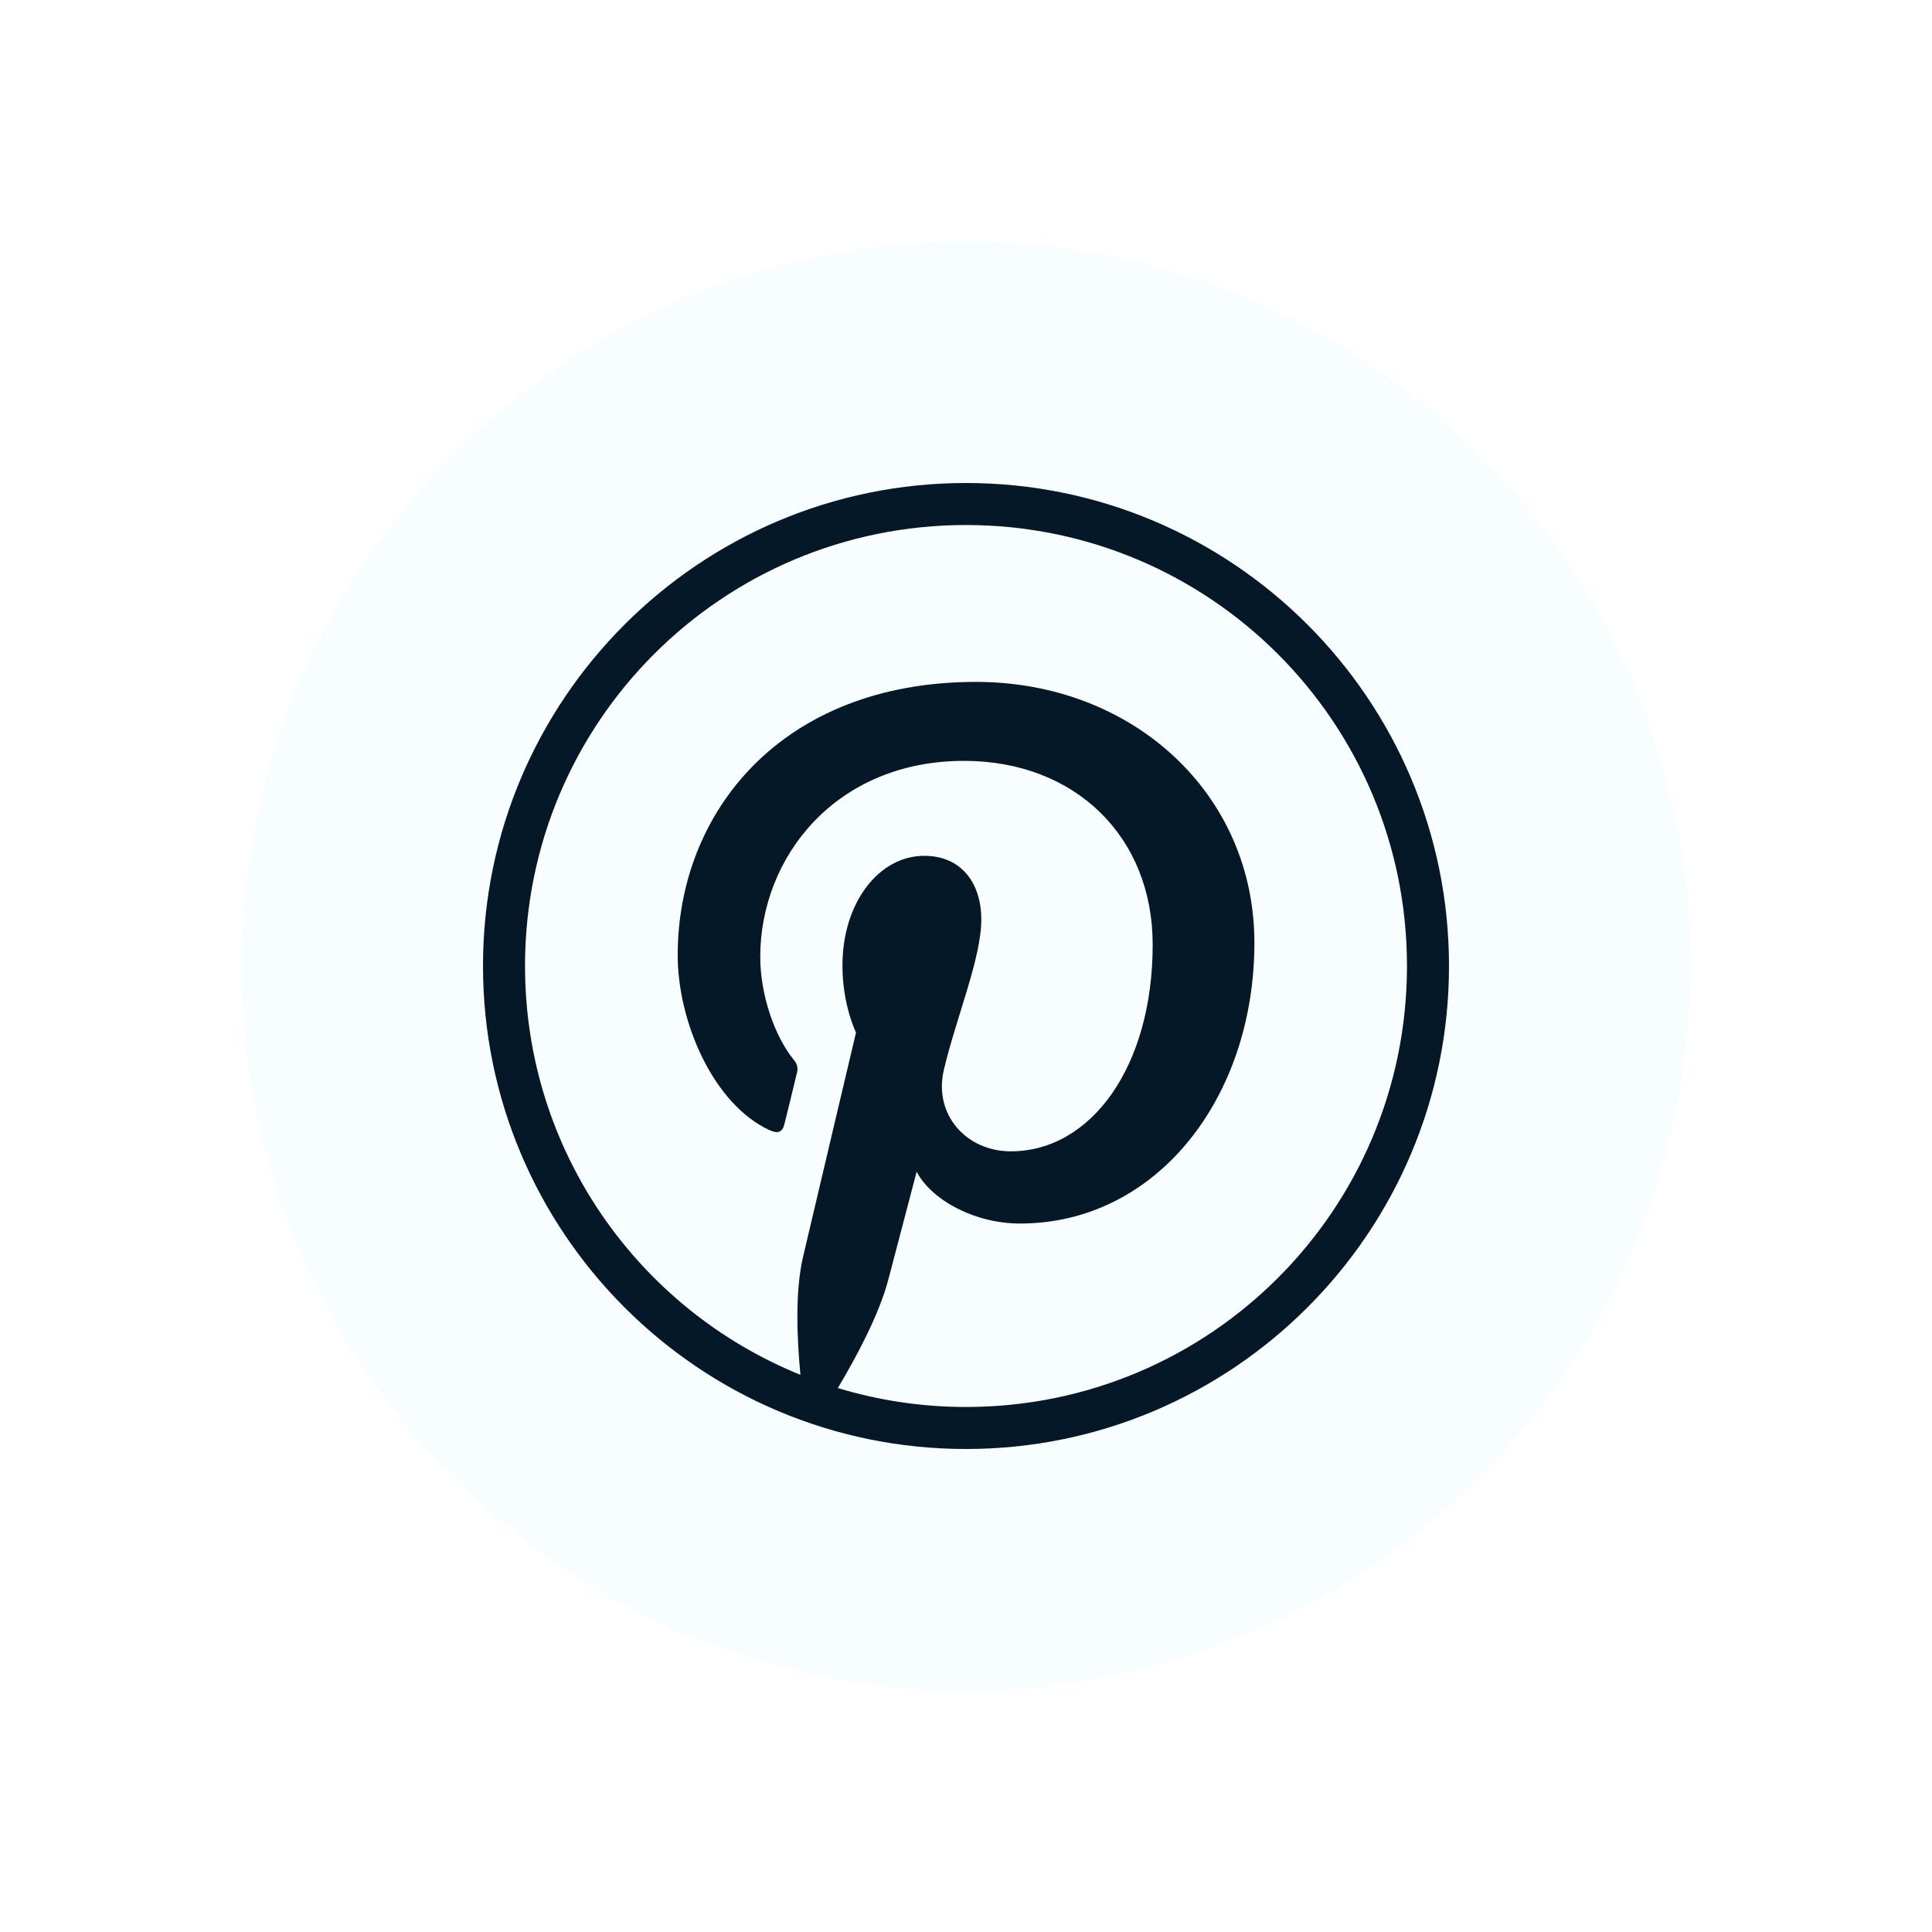
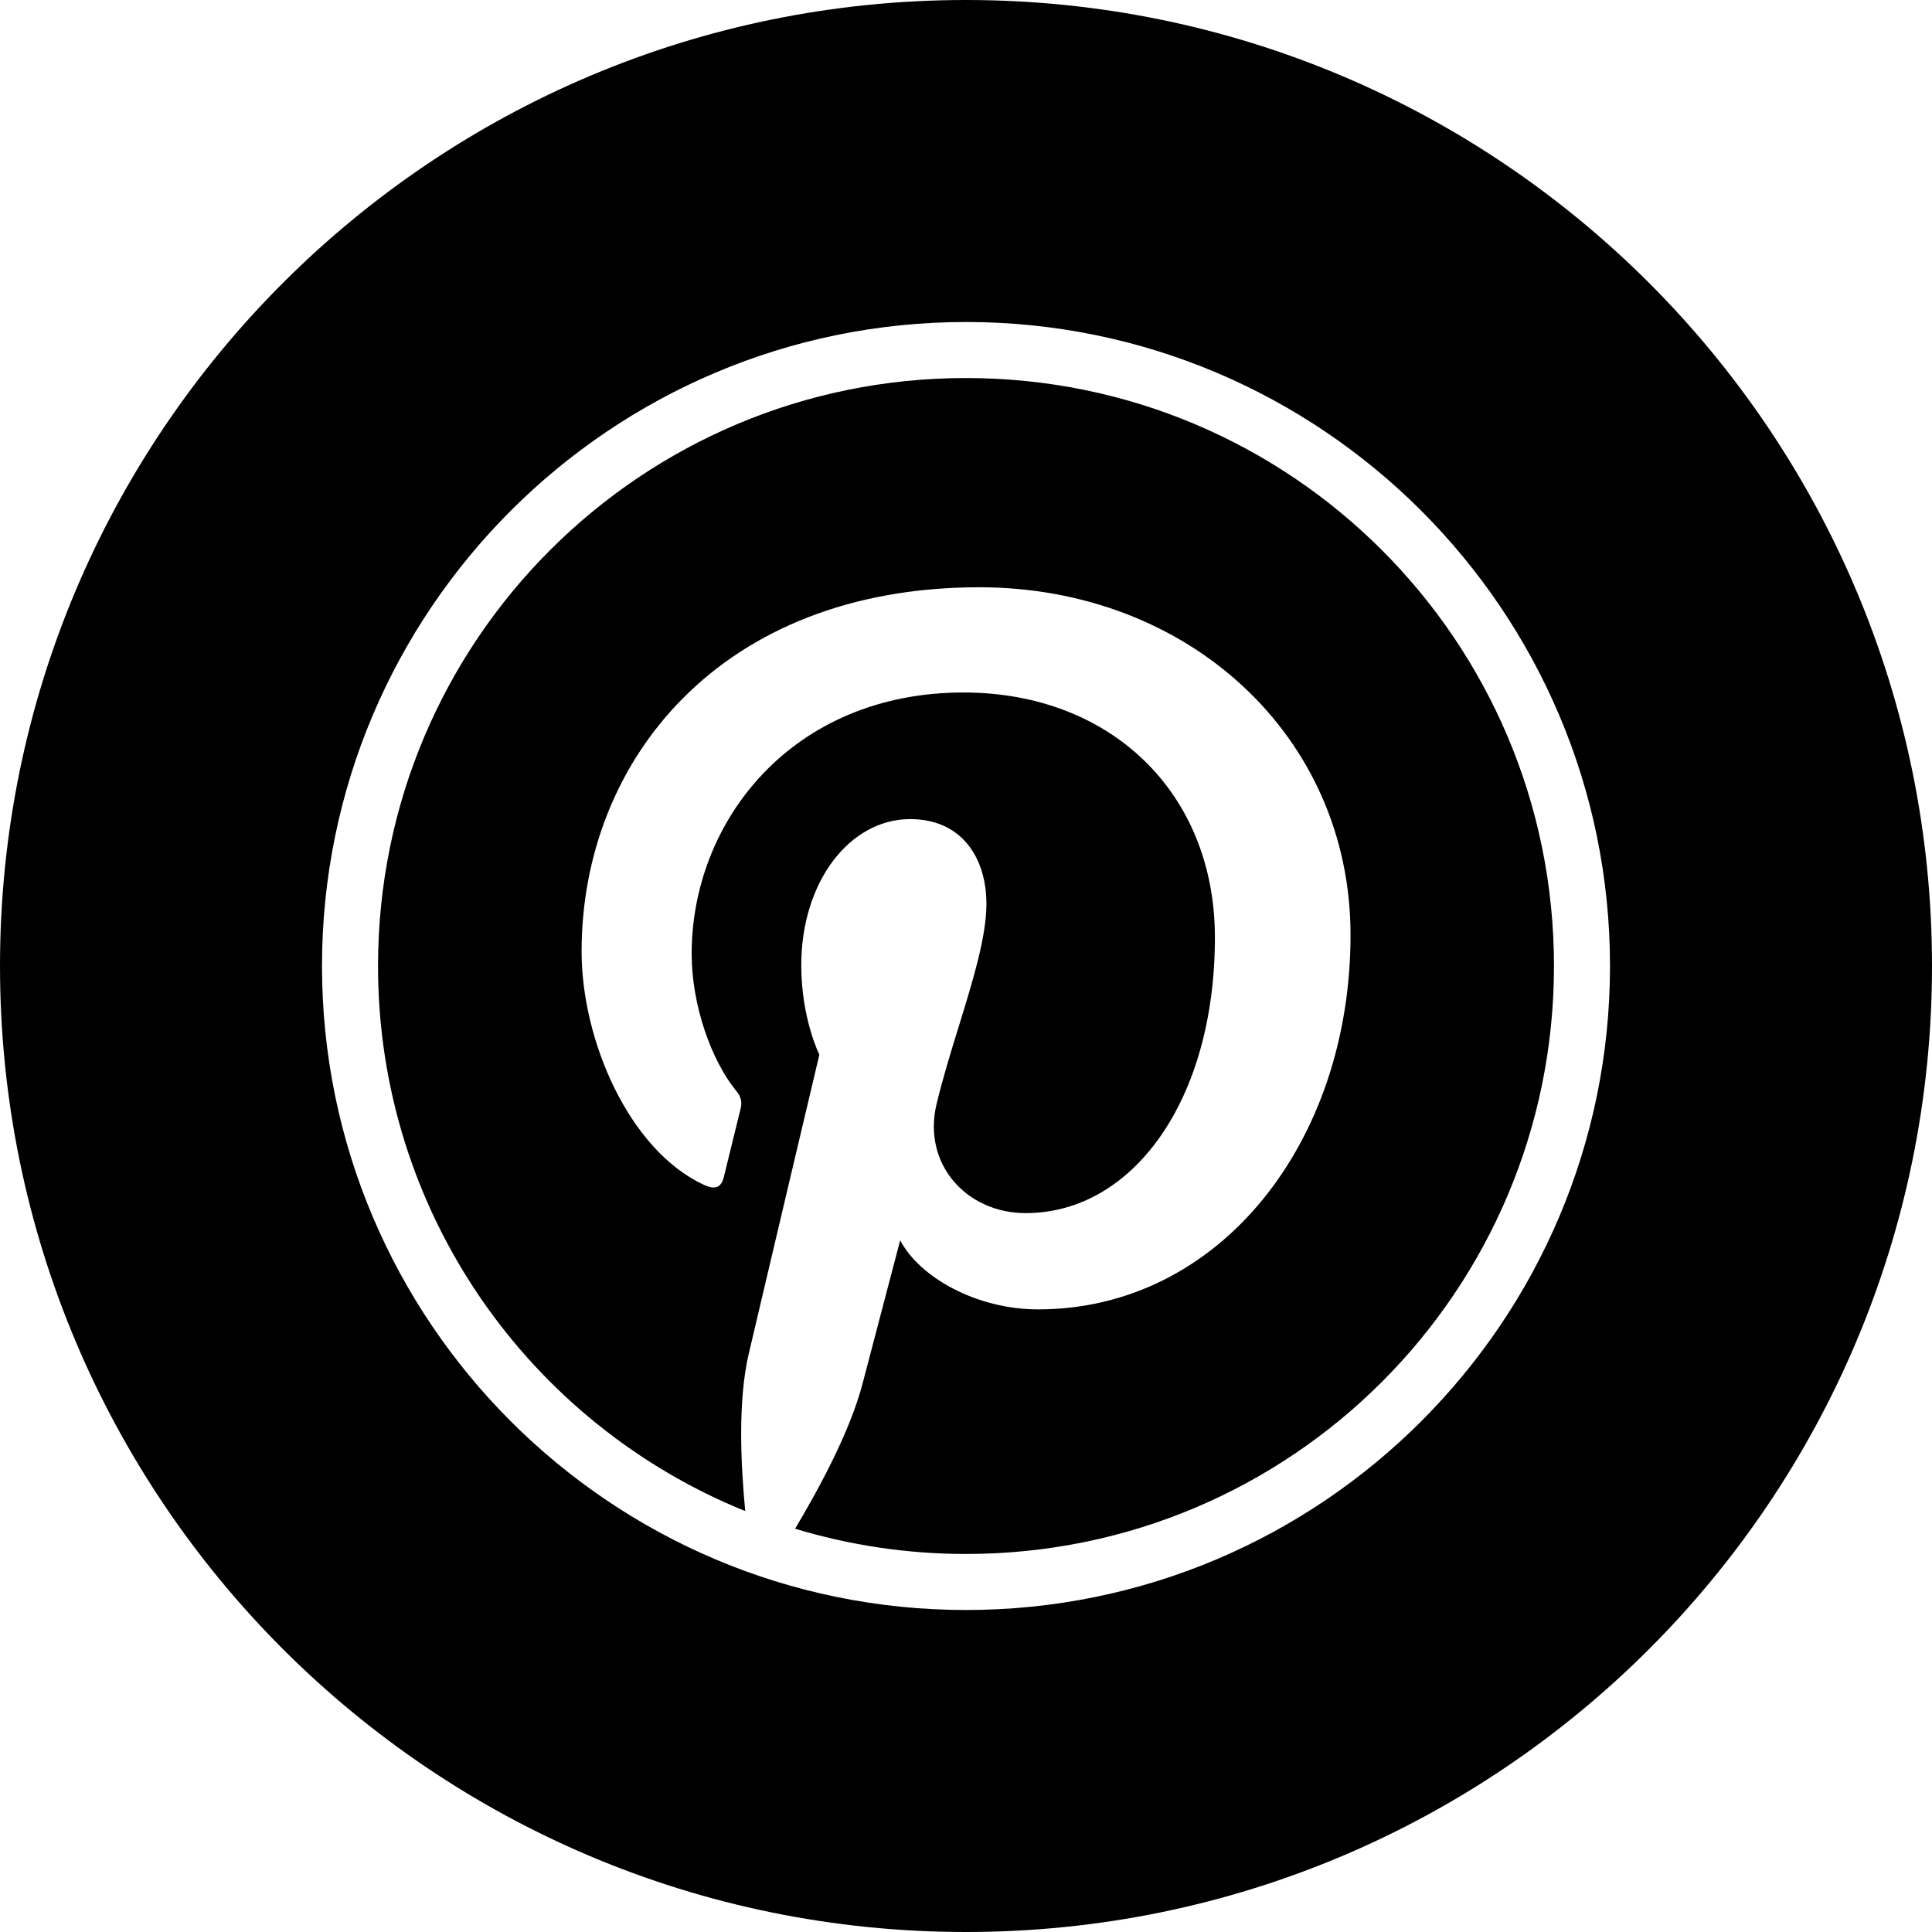
- <svg xmlns="http://www.w3.org/2000/svg" width="40" height="40" viewBox="0 0 40 40" fill="none">
-   <path d="M20 5C28.285 5 35 11.716 35 20C35 28.285 28.285 35 20 35C11.715 35 5 28.285 5 20C5 11.716 11.715 5 20 5Z" fill="#F8FDFF" />
-   <path d="M20 10C14.482 10 10 14.482 10 20C10 25.518 14.482 30 20 30C25.518 30 30 25.518 30 20C30 14.482 25.518 10 20 10ZM20 10.87C25.048 10.87 29.13 14.952 29.13 20C29.13 25.048 25.048 29.13 20 29.13C19.077 29.13 18.186 28.992 17.346 28.738C17.72 28.113 18.203 27.219 18.395 26.481C18.509 26.043 18.978 24.259 18.978 24.259C19.282 24.84 20.172 25.332 21.119 25.332C23.938 25.332 25.971 22.739 25.971 19.518C25.971 16.429 23.45 14.118 20.207 14.118C16.172 14.118 14.031 16.826 14.031 19.775C14.031 21.146 14.76 22.853 15.928 23.397C16.105 23.479 16.2 23.443 16.241 23.272C16.272 23.142 16.43 22.507 16.5 22.212C16.523 22.118 16.512 22.037 16.436 21.944C16.049 21.475 15.74 20.614 15.74 19.811C15.74 17.749 17.301 15.753 19.96 15.753C22.256 15.753 23.865 17.319 23.865 19.557C23.865 22.085 22.588 23.837 20.927 23.837C20.009 23.837 19.322 23.078 19.542 22.148C19.806 21.037 20.317 19.838 20.317 19.035C20.317 18.318 19.932 17.719 19.134 17.719C18.196 17.719 17.442 18.689 17.442 19.989C17.442 20.816 17.723 21.377 17.723 21.377C17.723 21.377 16.796 25.294 16.626 26.023C16.456 26.752 16.502 27.733 16.572 28.464C13.227 27.11 10.87 23.834 10.87 20C10.87 14.952 14.952 10.87 20 10.87Z" fill="#041827" />
+ <svg xmlns="http://www.w3.org/2000/svg" width="30" height="30" viewBox="0 0 30 30" fill="none">
+   <path fill-rule="evenodd" clip-rule="evenodd" d="M30 15C30 6.716 23.285 0 15 0C6.715 0 0 6.716 0 15C0 23.285 6.715 30 15 30C23.285 30 30 23.285 30 15ZM5 15C5 9.482 9.482 5 15 5C20.518 5 25 9.482 25 15C25 20.518 20.518 25 15 25C9.482 25 5 20.518 5 15ZM24.13 15C24.13 9.952 20.048 5.87 15 5.87C9.952 5.87 5.87 9.952 5.87 15C5.87 18.834 8.227 22.11 11.572 23.464C11.502 22.733 11.456 21.752 11.626 21.023C11.796 20.294 12.723 16.377 12.723 16.377C12.723 16.377 12.442 15.816 12.442 14.989C12.442 13.689 13.196 12.719 14.134 12.719C14.932 12.719 15.317 13.318 15.317 14.035C15.317 14.548 15.108 15.223 14.889 15.934C14.765 16.335 14.638 16.747 14.542 17.148C14.322 18.078 15.009 18.837 15.927 18.837C17.588 18.837 18.865 17.085 18.865 14.557C18.865 12.319 17.256 10.753 14.96 10.753C12.301 10.753 10.74 12.749 10.74 14.811C10.74 15.614 11.05 16.475 11.436 16.944C11.512 17.037 11.523 17.118 11.501 17.212C11.457 17.392 11.382 17.697 11.323 17.937C11.285 18.092 11.253 18.221 11.241 18.272C11.2 18.443 11.105 18.479 10.928 18.397C9.76 17.853 9.031 16.146 9.031 14.775C9.031 11.826 11.172 9.119 15.207 9.119C18.45 9.119 20.971 11.429 20.971 14.518C20.971 17.739 18.938 20.332 16.119 20.332C15.172 20.332 14.282 19.84 13.978 19.259C13.978 19.259 13.509 21.043 13.395 21.481C13.203 22.219 12.72 23.113 12.346 23.738C13.186 23.992 14.077 24.13 15 24.13C20.048 24.13 24.13 20.048 24.13 15Z" fill="currentColor" />
</svg>
